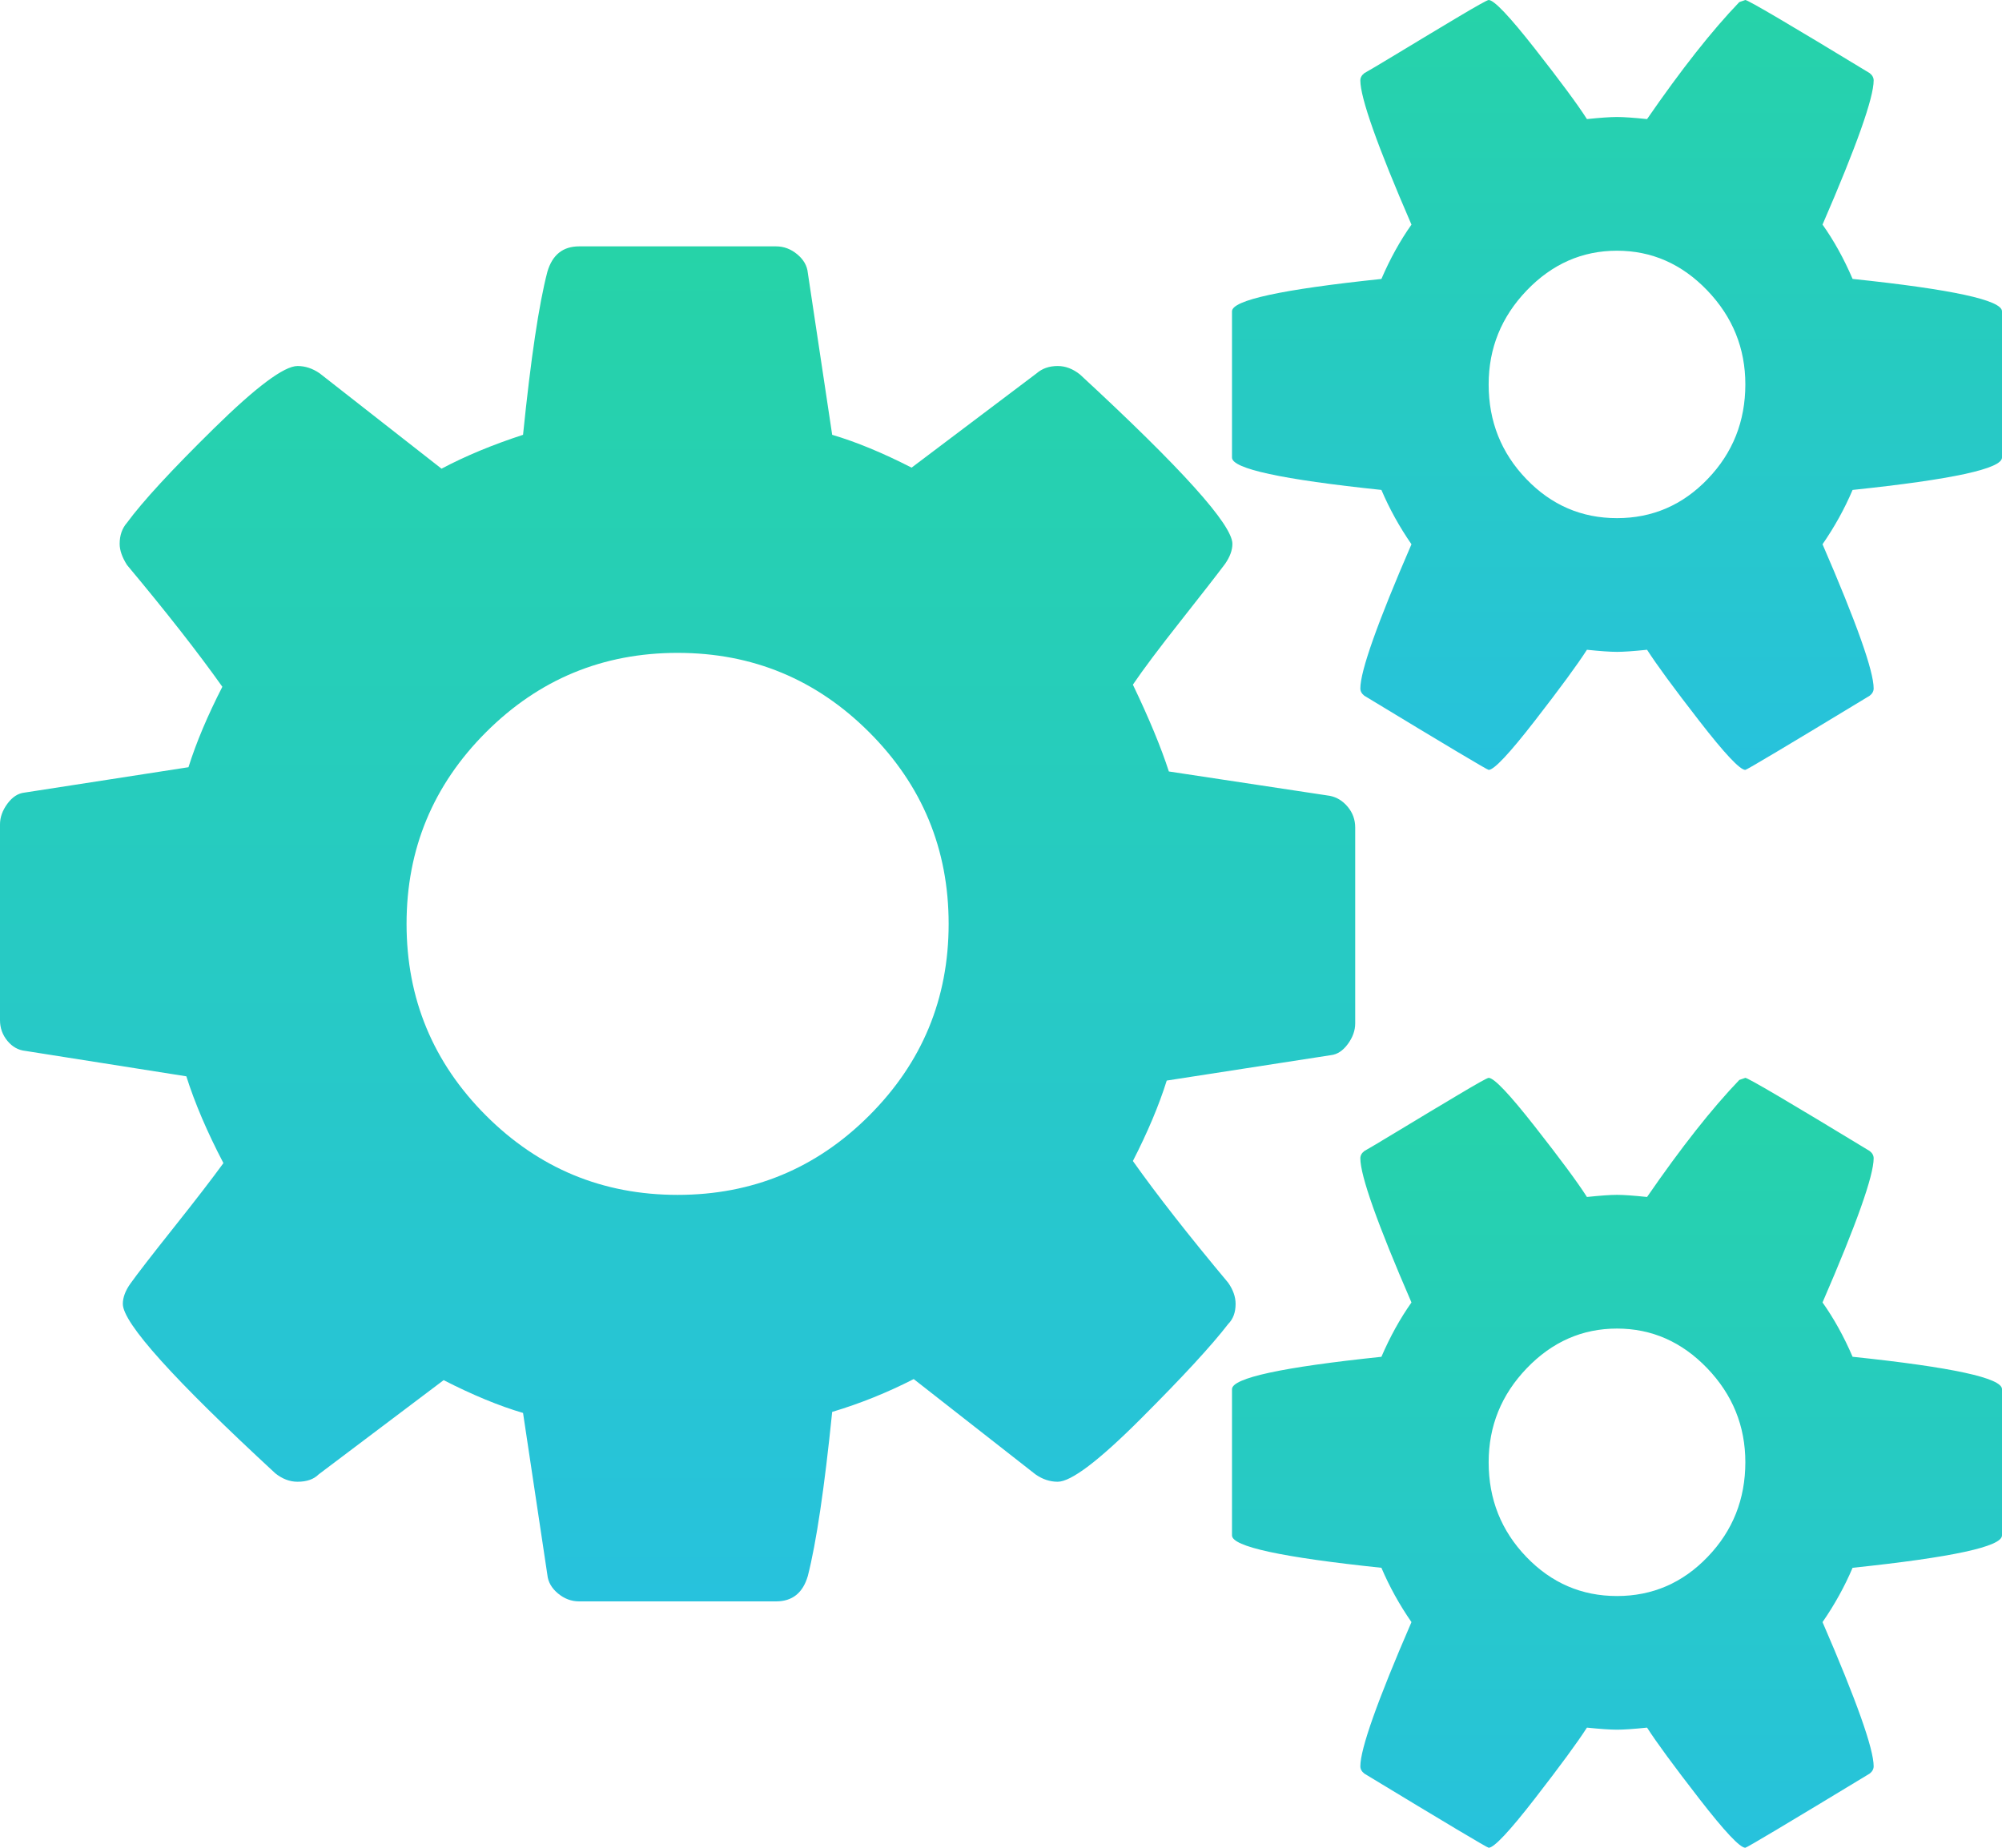
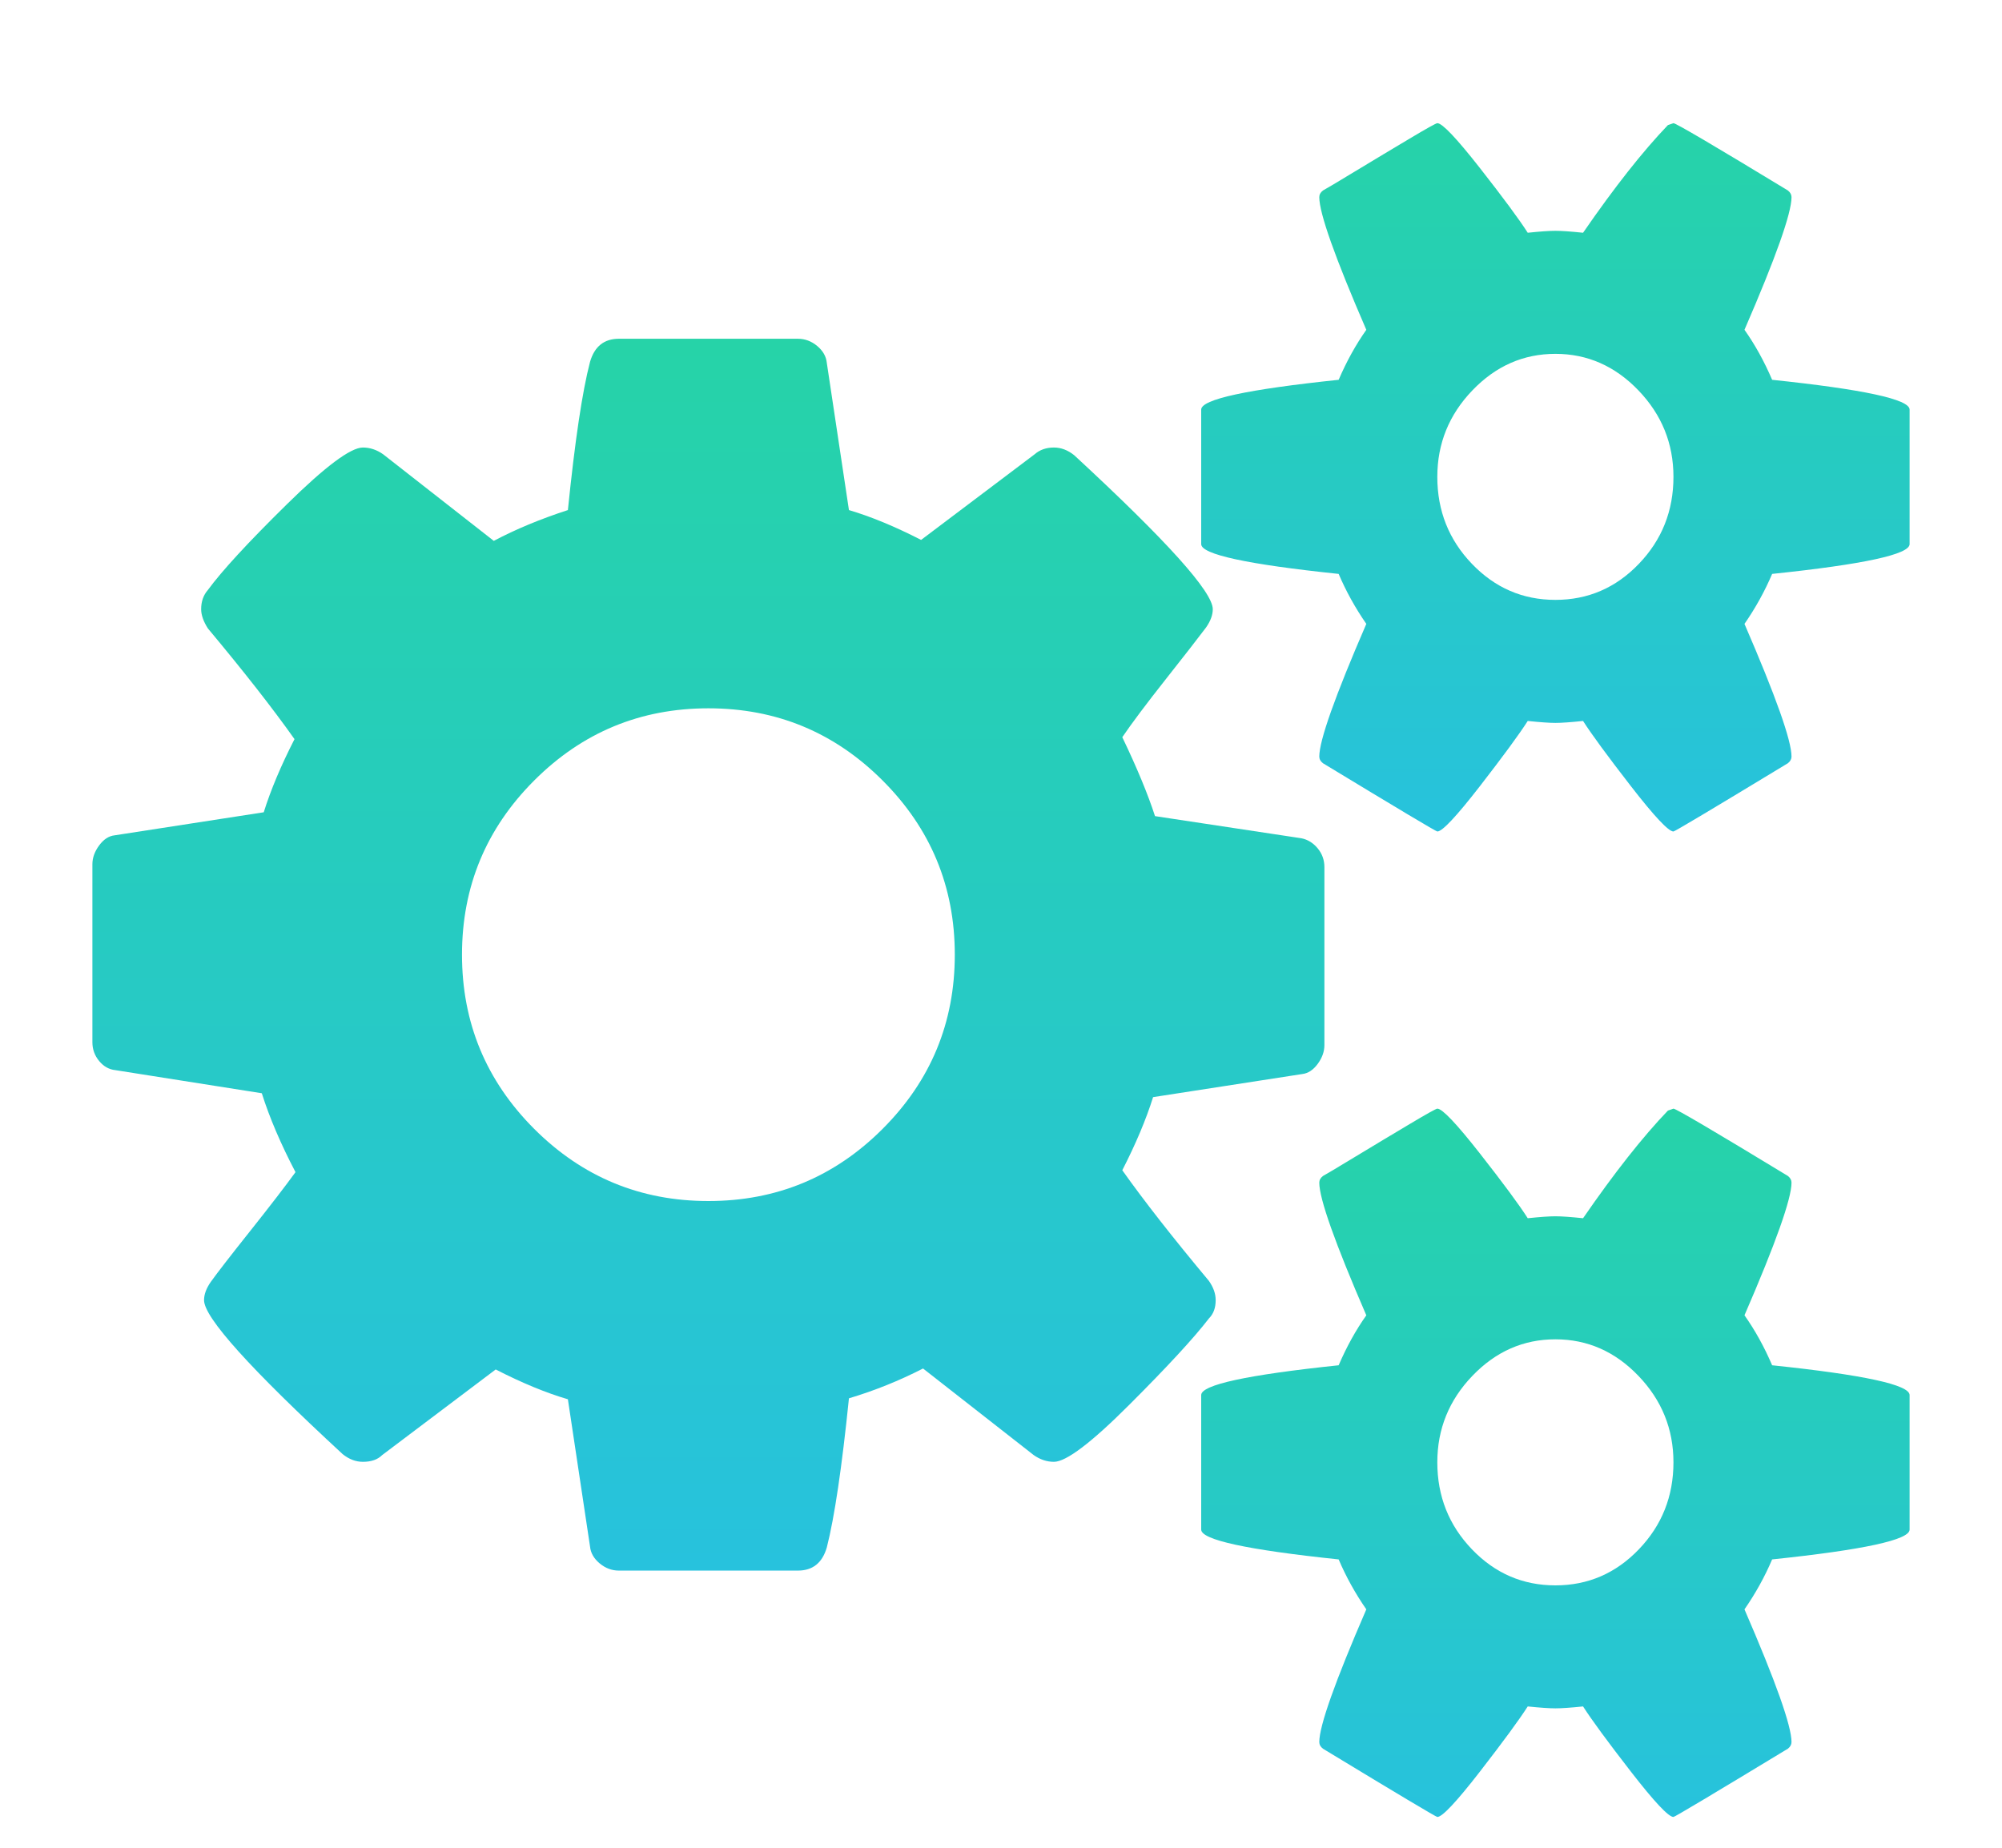
<svg xmlns="http://www.w3.org/2000/svg" width="65px" height="60px" viewBox="0 0 65 60" version="1.1">
  <defs>
    <linearGradient x1="50%" y1="0%" x2="50%" y2="100%" id="linearGradient-1">
      <stop stop-color="#26D3A8" offset="0%" />
      <stop stop-color="#27C2DD" offset="100%" />
    </linearGradient>
  </defs>
-   <g id="Page-1" stroke="none" stroke-width="1" fill="none" fill-rule="evenodd">
-     <g id="Artboard" transform="translate(-541, -3134)" fill="url(#linearGradient-1)" fill-rule="nonzero">
-       <g id="5" transform="translate(204, 2912)">
-         <g id="ico_settings" transform="translate(337, 222)">
-           <path d="M40.117,42.34 C40.117,42.111 40.036,41.882 39.876,41.653 C38.592,40.117 37.561,38.799 36.782,37.7 C37.263,36.761 37.63,35.89 37.881,35.088 L43.21,34.263 C43.417,34.24 43.6,34.12 43.76,33.903 C43.921,33.684 44,33.461 44,33.232 L44,26.872 C44,26.62 43.921,26.396 43.76,26.202 C43.6,26.008 43.405,25.887 43.176,25.842 L37.95,25.051 C37.698,24.272 37.309,23.331 36.782,22.232 C37.125,21.727 37.641,21.04 38.329,20.169 C39.016,19.298 39.498,18.68 39.773,18.313 C39.933,18.084 40.013,17.866 40.013,17.66 C40.013,17.041 38.363,15.208 35.064,12.16 C34.835,11.977 34.594,11.885 34.341,11.885 C34.067,11.885 33.838,11.964 33.653,12.125 L29.597,15.185 C28.658,14.704 27.798,14.349 27.019,14.119 L26.228,8.86 C26.206,8.63 26.091,8.43 25.885,8.258 C25.678,8.086 25.449,8 25.197,8 L18.803,8 C18.276,8 17.933,8.275 17.772,8.825 C17.497,9.879 17.234,11.644 16.982,14.119 C15.996,14.44 15.114,14.806 14.335,15.219 L10.382,12.125 C10.153,11.965 9.912,11.885 9.66,11.885 C9.224,11.885 8.319,12.561 6.944,13.913 C5.569,15.265 4.629,16.285 4.125,16.972 C3.964,17.156 3.885,17.385 3.885,17.66 C3.885,17.866 3.964,18.095 4.125,18.348 C5.408,19.883 6.439,21.201 7.219,22.301 C6.738,23.241 6.371,24.111 6.119,24.913 L0.791,25.738 C0.584,25.761 0.401,25.881 0.24,26.098 C0.08,26.316 0,26.539 0,26.768 L0,33.128 C0,33.38 0.08,33.603 0.24,33.798 C0.401,33.993 0.596,34.102 0.825,34.125 L6.05,34.95 C6.325,35.82 6.727,36.76 7.254,37.768 C6.887,38.273 6.349,38.972 5.638,39.866 C4.927,40.76 4.458,41.367 4.229,41.688 C4.068,41.917 3.988,42.135 3.988,42.34 C3.988,42.96 5.638,44.793 8.938,47.841 C9.167,48.024 9.408,48.115 9.66,48.115 C9.958,48.115 10.187,48.036 10.347,47.875 L14.404,44.816 C15.343,45.297 16.202,45.652 16.982,45.881 L17.772,51.141 C17.795,51.37 17.91,51.571 18.116,51.742 C18.322,51.914 18.551,52 18.804,52 L25.197,52 C25.724,52 26.068,51.725 26.228,51.175 C26.503,50.098 26.767,48.322 27.019,45.847 C27.935,45.573 28.818,45.216 29.666,44.781 L33.619,47.875 C33.848,48.036 34.089,48.115 34.341,48.115 C34.776,48.115 35.676,47.434 37.04,46.069 C38.403,44.707 39.348,43.68 39.876,42.993 C40.036,42.833 40.117,42.616 40.117,42.34 Z M28.222,36.223 C26.504,37.941 24.43,38.8 22.001,38.8 C19.571,38.8 17.497,37.941 15.778,36.223 C14.06,34.504 13.2,32.429 13.2,30 C13.2,27.571 14.06,25.497 15.778,23.778 C17.497,22.059 19.571,21.2 22.001,21.2 C24.43,21.2 26.504,22.059 28.222,23.778 C29.941,25.497 30.8,27.571 30.8,30 C30.8,32.429 29.941,34.504 28.222,36.223 Z" id="Shape" />
-           <path d="M60.149,44.057 C59.868,43.402 59.542,42.814 59.173,42.293 C60.28,39.737 60.833,38.177 60.833,37.612 C60.833,37.522 60.79,37.442 60.703,37.375 C58.098,35.792 56.753,35 56.666,35 L56.471,35.068 C55.581,35.996 54.583,37.262 53.476,38.868 C53.043,38.823 52.717,38.799 52.501,38.799 C52.283,38.799 51.958,38.823 51.524,38.868 C51.221,38.392 50.656,37.629 49.831,36.578 C49.007,35.527 48.507,35 48.334,35 C48.29,35 47.965,35.181 47.357,35.544 C46.75,35.906 46.109,36.289 45.437,36.697 C44.763,37.105 44.384,37.33 44.297,37.376 C44.21,37.443 44.167,37.523 44.167,37.613 C44.167,38.179 44.72,39.738 45.827,42.294 C45.459,42.815 45.133,43.403 44.851,44.058 C41.617,44.396 40,44.747 40,45.109 L40,49.858 C40,50.22 41.617,50.57 44.851,50.909 C45.111,51.52 45.436,52.108 45.827,52.673 C44.72,55.228 44.167,56.789 44.167,57.354 C44.167,57.444 44.21,57.524 44.297,57.592 C46.944,59.197 48.29,60 48.334,60 C48.507,60 49.007,59.469 49.831,58.406 C50.656,57.342 51.22,56.574 51.524,56.099 C51.957,56.144 52.283,56.166 52.501,56.166 C52.717,56.166 53.043,56.144 53.476,56.099 C53.78,56.574 54.344,57.342 55.169,58.406 C55.993,59.469 56.492,60 56.666,60 C56.71,60 58.056,59.197 60.703,57.592 C60.79,57.524 60.833,57.445 60.833,57.354 C60.833,56.789 60.279,55.228 59.173,52.673 C59.564,52.108 59.889,51.52 60.149,50.909 C63.383,50.57 65,50.22 65,49.858 L65,45.109 C65,44.747 63.383,44.396 60.149,44.057 Z M55.445,50.553 C54.633,51.401 53.65,51.826 52.5,51.826 C51.349,51.826 50.367,51.401 49.554,50.553 C48.74,49.705 48.333,48.682 48.333,47.483 C48.333,46.308 48.745,45.289 49.57,44.43 C50.395,43.571 51.371,43.141 52.5,43.141 C53.628,43.141 54.605,43.571 55.43,44.43 C56.254,45.289 56.667,46.308 56.667,47.483 C56.666,48.682 56.26,49.705 55.445,50.553 Z" id="Shape" />
-           <path d="M60.149,9.057 C59.868,8.401 59.542,7.813 59.173,7.293 C60.28,4.738 60.833,3.177 60.833,2.612 C60.833,2.522 60.79,2.442 60.703,2.374 C58.098,0.791 56.753,0 56.666,0 L56.471,0.068 C55.581,0.995 54.583,2.262 53.476,3.867 C53.043,3.822 52.717,3.799 52.501,3.799 C52.283,3.799 51.958,3.822 51.524,3.867 C51.221,3.392 50.656,2.629 49.831,1.577 C49.007,0.526 48.507,0 48.334,0 C48.29,0 47.965,0.181 47.357,0.543 C46.75,0.905 46.109,1.289 45.437,1.697 C44.763,2.104 44.384,2.33 44.297,2.375 C44.21,2.443 44.167,2.522 44.167,2.612 C44.167,3.178 44.72,4.738 45.827,7.294 C45.459,7.814 45.133,8.402 44.851,9.058 C41.617,9.397 40,9.747 40,10.109 L40,14.858 C40,15.22 41.617,15.57 44.851,15.909 C45.111,16.52 45.436,17.108 45.827,17.673 C44.72,20.229 44.167,21.789 44.167,22.354 C44.167,22.444 44.21,22.524 44.297,22.592 C46.944,24.197 48.29,25 48.334,25 C48.507,25 49.007,24.469 49.831,23.406 C50.656,22.343 51.22,21.574 51.524,21.099 C51.957,21.144 52.283,21.167 52.501,21.167 C52.717,21.167 53.043,21.144 53.476,21.099 C53.78,21.574 54.344,22.343 55.169,23.406 C55.993,24.469 56.492,25 56.666,25 C56.71,25 58.056,24.197 60.703,22.592 C60.79,22.524 60.833,22.445 60.833,22.354 C60.833,21.789 60.279,20.229 59.173,17.673 C59.564,17.108 59.889,16.52 60.149,15.909 C63.383,15.57 65,15.22 65,14.858 L65,10.109 C65,9.747 63.383,9.396 60.149,9.057 Z M55.445,15.553 C54.633,16.401 53.65,16.825 52.5,16.825 C51.349,16.825 50.367,16.401 49.554,15.553 C48.74,14.705 48.333,13.682 48.333,12.483 C48.333,11.307 48.745,10.29 49.57,9.43 C50.395,8.571 51.371,8.141 52.5,8.141 C53.628,8.141 54.605,8.571 55.43,9.43 C56.254,10.289 56.667,11.307 56.667,12.483 C56.666,13.682 56.26,14.705 55.445,15.553 Z" id="Shape" />
-         </g>
-       </g>
+   <g id="ico_settings" stroke="none" stroke-width="1" fill="none" fill-rule="evenodd">
+     <g transform="translate(3, 4)" fill="url(#linearGradient-1)" fill-rule="nonzero" id="Shape">
+       <path d="M36.47,38.219 C36.47,38.01 36.397,37.802 36.251,37.594 C35.084,36.197 34.147,34.999 33.438,34 C33.876,33.146 34.209,32.354 34.438,31.626 L39.282,30.876 C39.47,30.854 39.636,30.745 39.782,30.548 C39.928,30.349 40,30.146 40,29.938 L40,24.156 C40,23.927 39.928,23.724 39.782,23.547 C39.636,23.371 39.459,23.261 39.251,23.22 L34.5,22.501 C34.271,21.792 33.917,20.938 33.438,19.938 C33.75,19.48 34.219,18.854 34.844,18.063 C35.469,17.271 35.907,16.709 36.157,16.376 C36.303,16.167 36.376,15.969 36.376,15.782 C36.376,15.219 34.875,13.552 31.876,10.781 C31.668,10.615 31.449,10.532 31.219,10.532 C30.97,10.532 30.761,10.604 30.594,10.75 L26.906,13.532 C26.052,13.094 25.271,12.772 24.563,12.563 L23.844,7.781 C23.823,7.573 23.719,7.391 23.532,7.234 C23.344,7.078 23.136,7 22.906,7 L17.094,7 C16.615,7 16.302,7.25 16.157,7.75 C15.906,8.708 15.667,10.313 15.438,12.563 C14.542,12.854 13.74,13.188 13.032,13.563 L9.438,10.75 C9.23,10.604 9.011,10.532 8.782,10.532 C8.385,10.532 7.563,11.146 6.313,12.376 C5.063,13.605 4.208,14.532 3.75,15.157 C3.604,15.324 3.531,15.532 3.531,15.782 C3.531,15.969 3.604,16.178 3.75,16.407 C4.916,17.803 5.854,19.001 6.562,20.001 C6.125,20.855 5.792,21.646 5.563,22.376 L0.719,23.125 C0.531,23.146 0.365,23.255 0.219,23.453 C0.073,23.651 0,23.854 0,24.062 L0,29.844 C0,30.073 0.073,30.276 0.219,30.453 C0.365,30.63 0.541,30.729 0.75,30.75 L5.5,31.5 C5.75,32.291 6.115,33.146 6.594,34.062 C6.261,34.521 5.771,35.157 5.126,35.969 C4.479,36.782 4.052,37.334 3.844,37.625 C3.698,37.833 3.625,38.032 3.625,38.219 C3.625,38.782 5.126,40.448 8.126,43.219 C8.334,43.386 8.552,43.468 8.782,43.468 C9.053,43.468 9.261,43.396 9.407,43.25 L13.094,40.469 C13.948,40.907 14.729,41.229 15.438,41.437 L16.157,46.219 C16.177,46.427 16.282,46.61 16.469,46.766 C16.657,46.922 16.865,47 17.094,47 L22.906,47 C23.386,47 23.698,46.75 23.844,46.25 C24.094,45.271 24.333,43.656 24.563,41.406 C25.396,41.157 26.198,40.833 26.969,40.438 L30.563,43.25 C30.771,43.396 30.99,43.468 31.219,43.468 C31.615,43.468 32.433,42.849 33.672,41.609 C34.912,40.37 35.771,39.437 36.251,38.812 C36.397,38.667 36.47,38.469 36.47,38.219 Z M25.656,32.657 C24.094,34.219 22.209,35 20,35 C17.792,35 15.906,34.219 14.344,32.657 C12.782,31.094 12,29.208 12,27 C12,24.792 12.782,22.906 14.344,21.344 C15.906,19.781 17.792,19 20,19 C22.209,19 24.094,19.781 25.656,21.344 C27.219,22.906 28,24.792 28,27 C28,29.208 27.219,31.094 25.656,32.657 Z" />
+       <path d="M54.537,40.333 C54.278,39.729 53.978,39.189 53.639,38.71 C54.658,36.358 55.166,34.923 55.166,34.403 C55.166,34.32 55.127,34.247 55.047,34.185 C52.65,32.728 51.413,32 51.333,32 L51.153,32.063 C50.335,32.916 49.416,34.081 48.398,35.558 C47.999,35.517 47.7,35.495 47.5,35.495 C47.3,35.495 47.001,35.517 46.602,35.558 C46.323,35.121 45.803,34.418 45.045,33.451 C44.286,32.484 43.827,32 43.667,32 C43.627,32 43.328,32.166 42.769,32.5 C42.21,32.833 41.621,33.186 41.002,33.561 C40.382,33.937 40.034,34.144 39.954,34.186 C39.873,34.248 39.834,34.321 39.834,34.404 C39.834,34.924 40.343,36.359 41.361,38.711 C41.022,39.189 40.722,39.73 40.463,40.333 C37.488,40.645 36,40.967 36,41.3 L36,45.669 C36,46.002 37.488,46.325 40.463,46.637 C40.702,47.199 41.001,47.739 41.361,48.259 C40.343,50.61 39.834,52.046 39.834,52.566 C39.834,52.649 39.873,52.722 39.954,52.784 C42.389,54.261 43.627,55 43.667,55 C43.827,55 44.286,54.511 45.045,53.533 C45.803,52.555 46.322,51.848 46.602,51.411 C47.001,51.452 47.3,51.473 47.5,51.473 C47.7,51.473 47.999,51.452 48.398,51.411 C48.677,51.848 49.197,52.555 49.955,53.533 C50.714,54.511 51.173,55 51.333,55 C51.373,55 52.611,54.261 55.047,52.784 C55.127,52.722 55.166,52.649 55.166,52.566 C55.166,52.046 54.657,50.61 53.639,48.259 C53.999,47.739 54.298,47.199 54.537,46.637 C57.512,46.325 59,46.002 59,45.669 L59,41.3 C59,40.967 57.512,40.644 54.537,40.333 Z M50.21,46.309 C49.462,47.089 48.558,47.48 47.5,47.48 C46.441,47.48 45.538,47.089 44.79,46.309 C44.041,45.528 43.666,44.587 43.666,43.484 C43.666,42.403 44.046,41.466 44.805,40.676 C45.563,39.886 46.462,39.49 47.5,39.49 C48.537,39.49 49.437,39.885 50.195,40.676 C50.954,41.466 51.333,42.403 51.333,43.484 C51.333,44.587 50.959,45.528 50.21,46.309 Z" />
+       <path d="M54.537,8.333 C54.278,7.729 53.978,7.188 53.639,6.709 C54.658,4.359 55.166,2.923 55.166,2.403 C55.166,2.32 55.127,2.247 55.047,2.184 C52.65,0.728 51.413,0 51.333,0 L51.153,0.062 C50.335,0.916 49.416,2.081 48.398,3.558 C47.999,3.516 47.7,3.495 47.5,3.495 C47.3,3.495 47.001,3.516 46.602,3.558 C46.323,3.121 45.803,2.419 45.045,1.451 C44.286,0.484 43.827,0 43.667,0 C43.627,0 43.328,0.166 42.769,0.5 C42.21,0.833 41.621,1.186 41.002,1.561 C40.382,1.936 40.034,2.144 39.954,2.185 C39.873,2.247 39.834,2.32 39.834,2.403 C39.834,2.923 40.343,4.359 41.361,6.71 C41.022,7.189 40.722,7.73 40.463,8.333 C37.488,8.645 36,8.967 36,9.3 L36,13.669 C36,14.002 37.488,14.325 40.463,14.636 C40.702,15.198 41.001,15.739 41.361,16.259 C40.343,18.611 39.834,20.046 39.834,20.566 C39.834,20.649 39.873,20.722 39.954,20.784 C42.389,22.261 43.627,23 43.667,23 C43.827,23 44.286,22.511 45.045,21.533 C45.803,20.555 46.322,19.848 46.602,19.411 C47.001,19.452 47.3,19.474 47.5,19.474 C47.7,19.474 47.999,19.452 48.398,19.411 C48.677,19.848 49.197,20.555 49.955,21.533 C50.714,22.511 51.173,23 51.333,23 C51.373,23 52.611,22.261 55.047,20.784 C55.127,20.722 55.166,20.649 55.166,20.566 C55.166,20.046 54.657,18.611 53.639,16.259 C53.999,15.739 54.298,15.198 54.537,14.636 C57.512,14.325 59,14.002 59,13.669 L59,9.3 C59,8.967 57.512,8.645 54.537,8.333 Z M50.21,14.309 C49.462,15.089 48.558,15.479 47.5,15.479 C46.441,15.479 45.538,15.089 44.79,14.309 C44.041,13.529 43.666,12.587 43.666,11.485 C43.666,10.403 44.046,9.466 44.805,8.676 C45.563,7.885 46.462,7.49 47.5,7.49 C48.537,7.49 49.437,7.886 50.195,8.676 C50.954,9.466 51.333,10.403 51.333,11.485 C51.333,12.587 50.959,13.529 50.21,14.309 Z" />
    </g>
  </g>
</svg>
